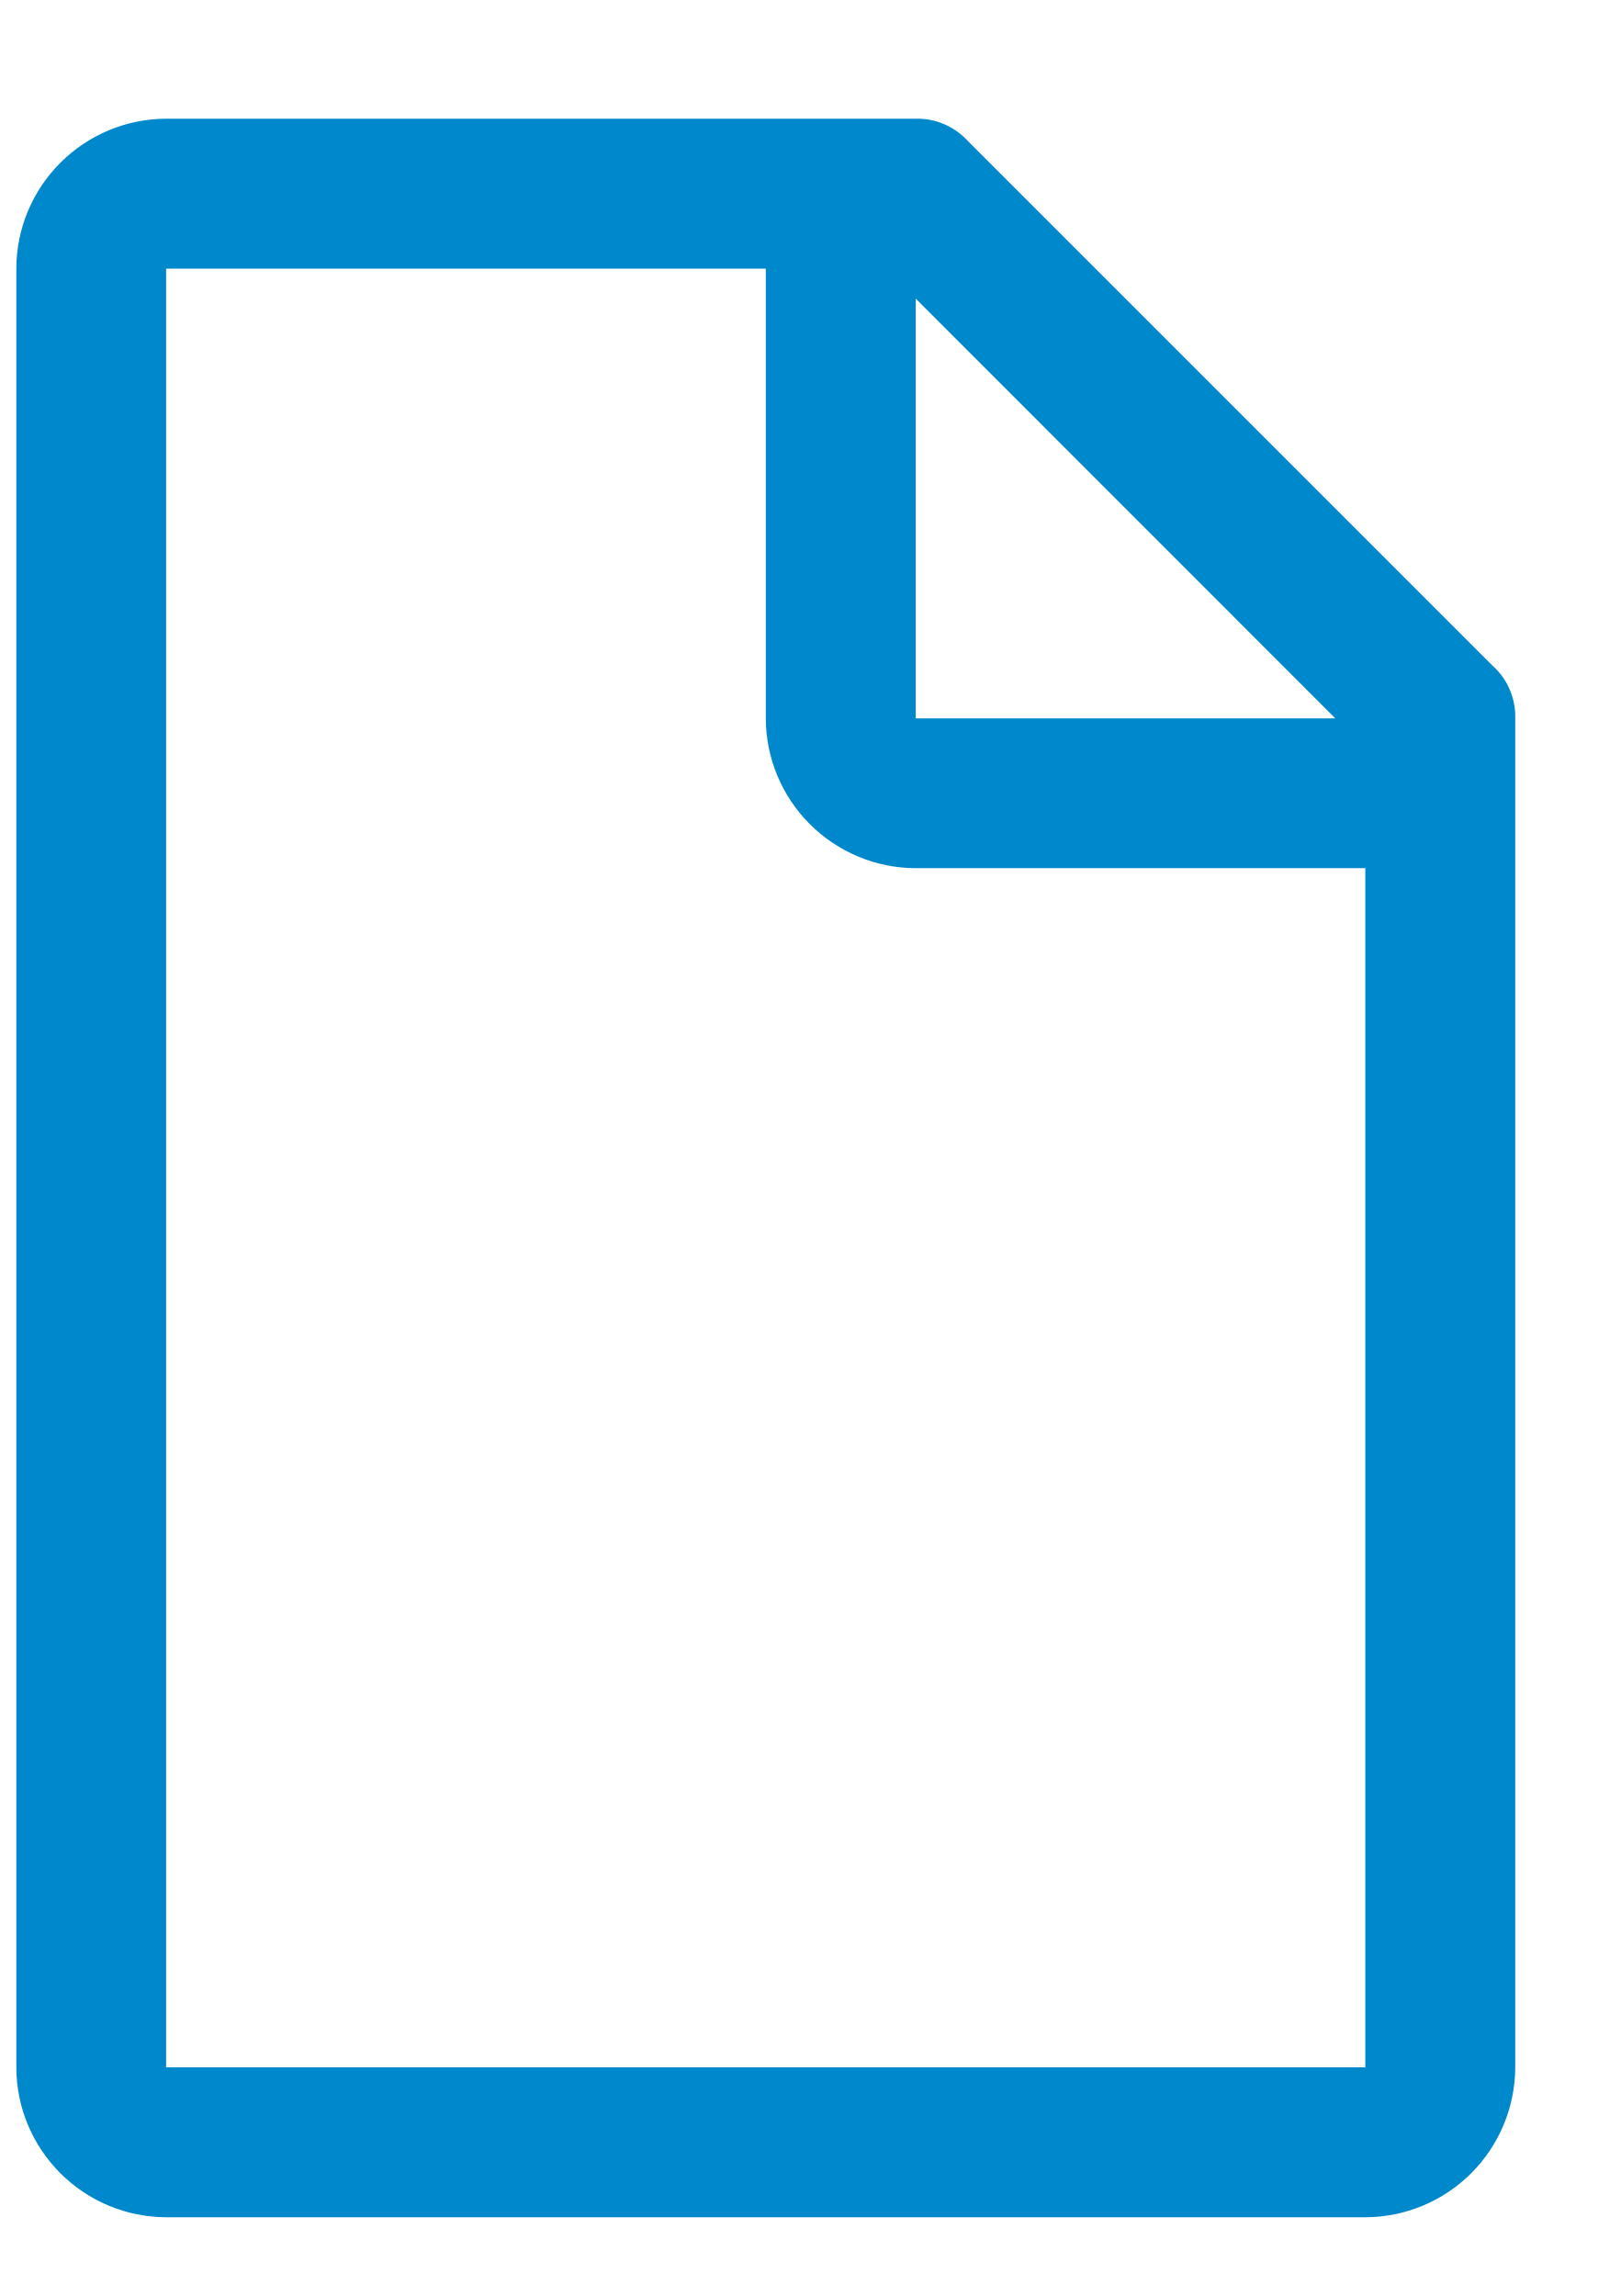
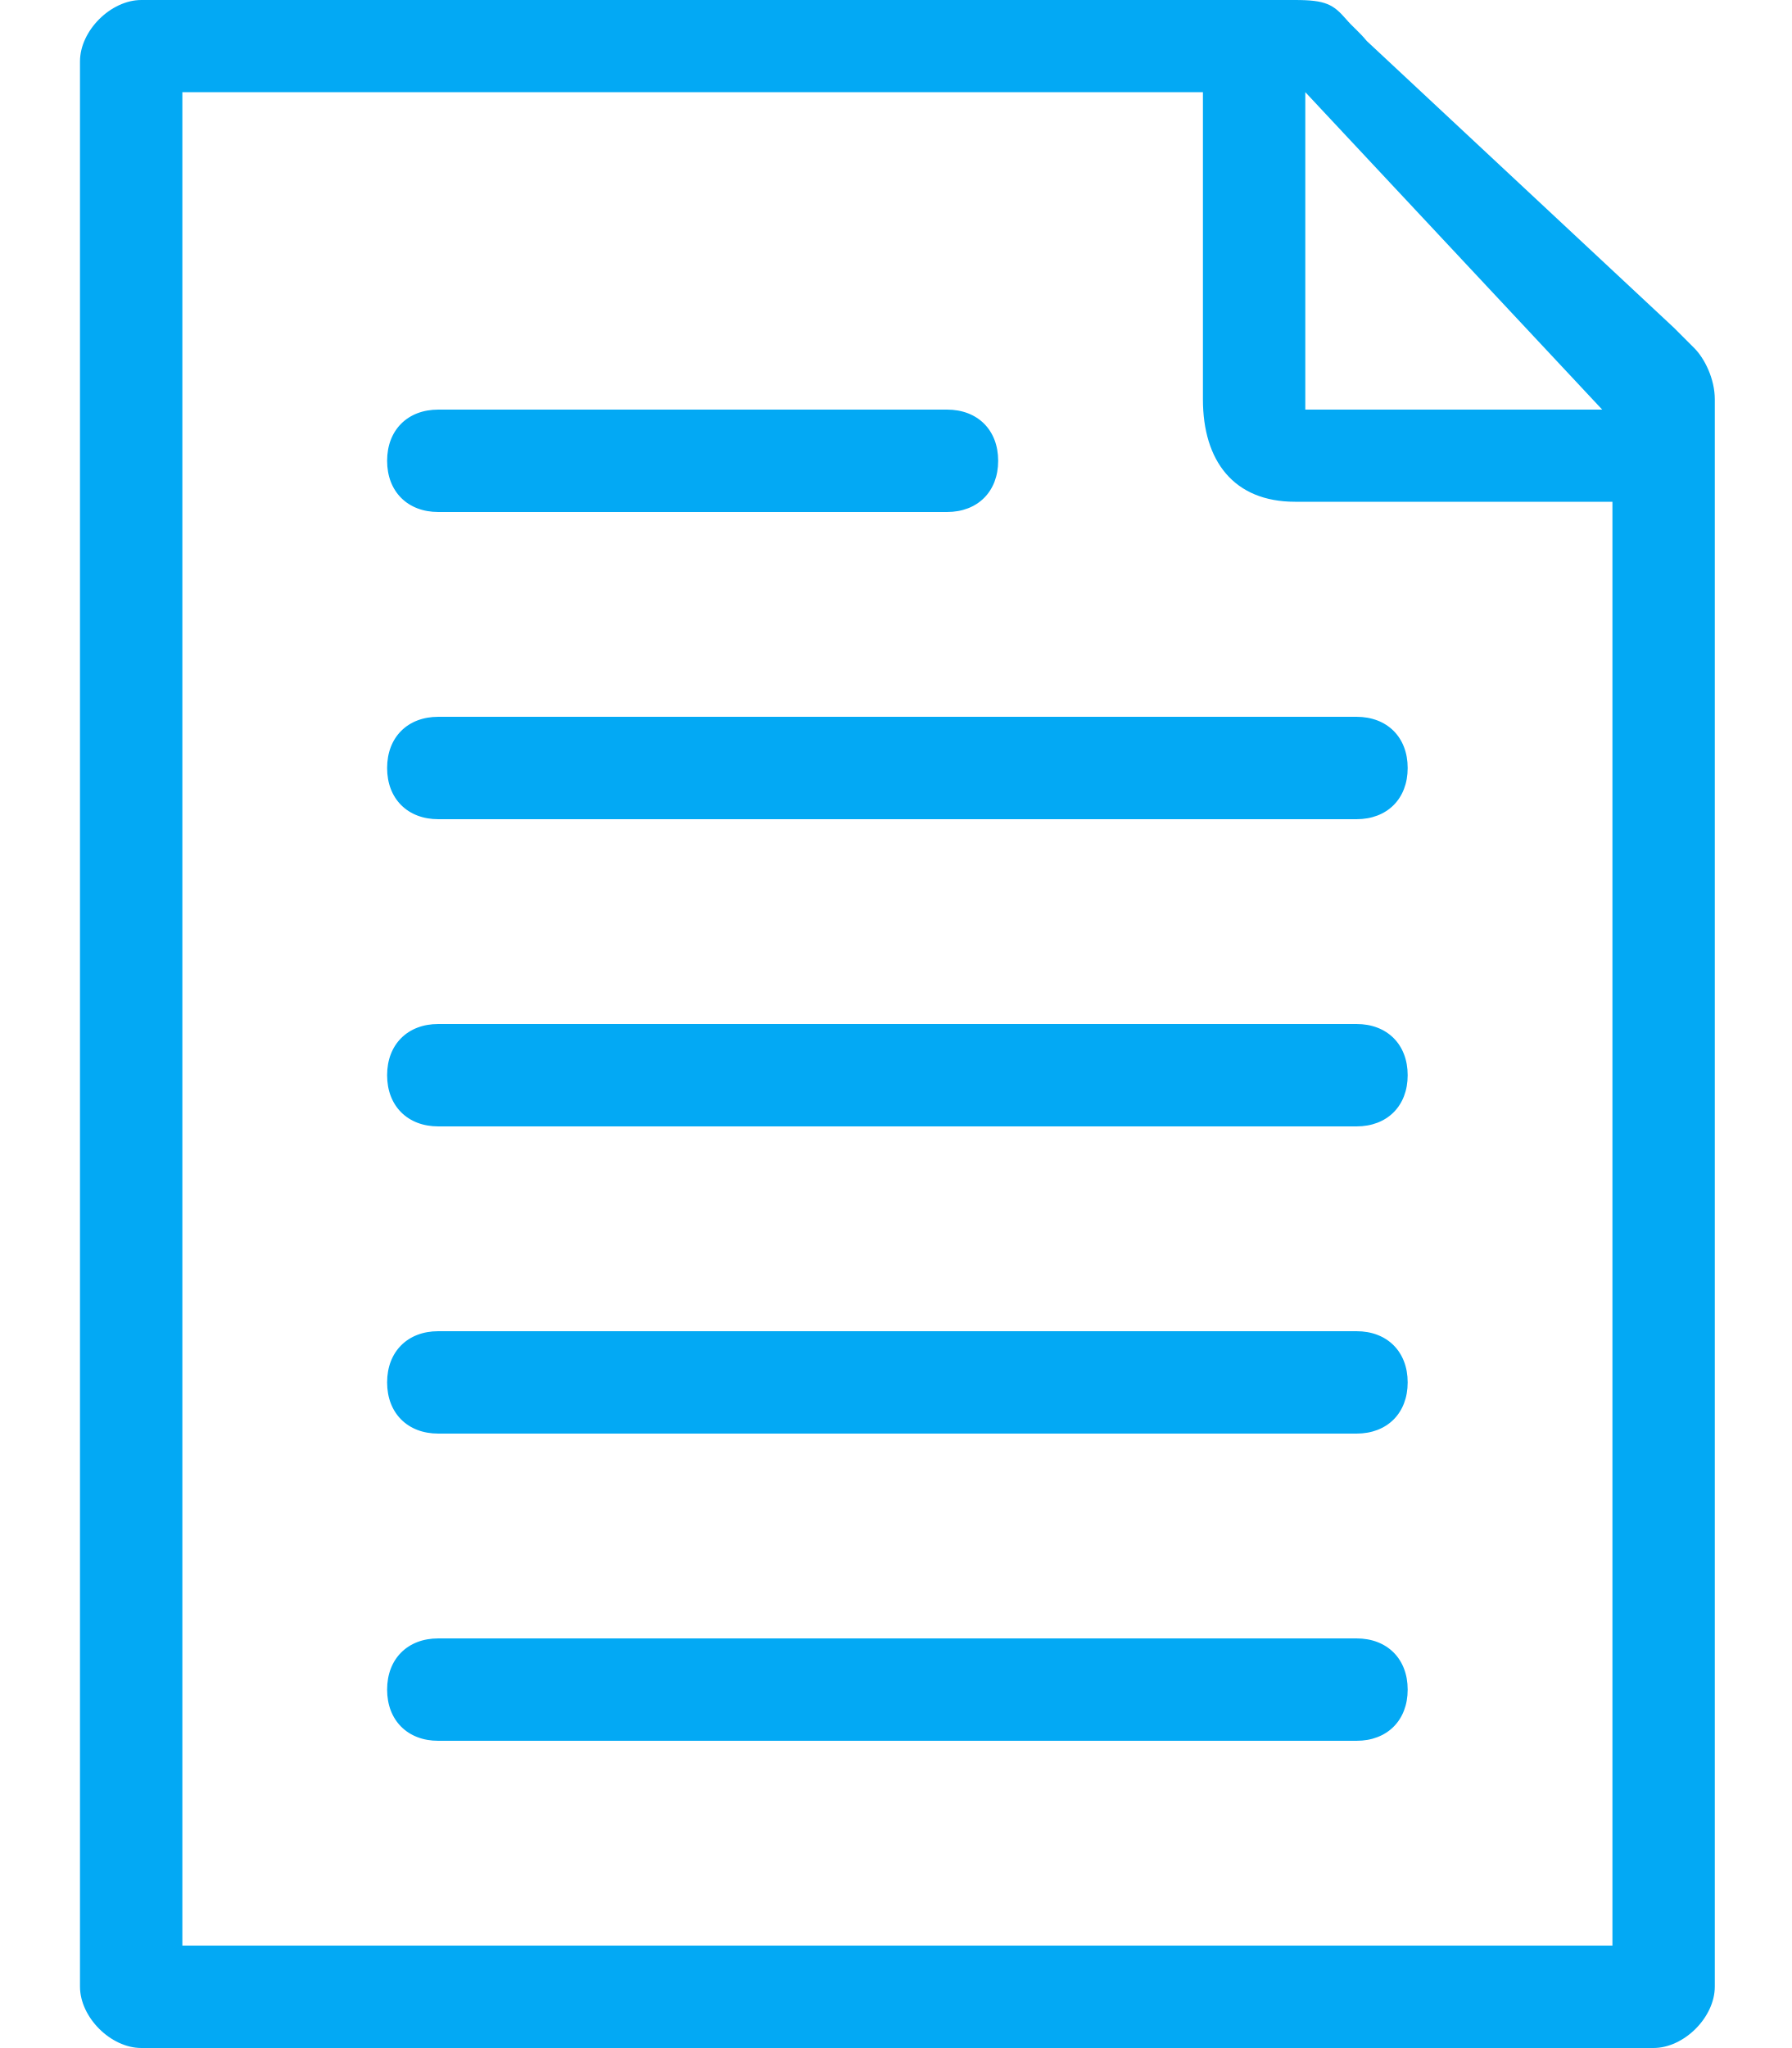
- <svg xmlns="http://www.w3.org/2000/svg" width="12" height="17" viewBox="0 0 12 17" fill="none">
-   <path d="M11.052 4.93L7.168 1.046C7.119 0.992 7.059 0.949 6.992 0.92C6.925 0.891 6.853 0.877 6.78 0.879H1.23C0.936 0.88 0.655 0.997 0.447 1.205C0.239 1.413 0.121 1.695 0.121 1.989V15.307C0.121 15.601 0.239 15.883 0.447 16.091C0.655 16.299 0.936 16.416 1.23 16.417H10.109C10.403 16.416 10.685 16.299 10.893 16.091C11.101 15.883 11.218 15.601 11.219 15.307V5.319C11.221 5.246 11.207 5.173 11.178 5.106C11.15 5.039 11.107 4.979 11.052 4.93ZM6.78 2.211L9.887 5.319H6.78V2.211ZM10.109 15.307H1.23V1.989H5.67V5.319C5.671 5.613 5.788 5.894 5.996 6.102C6.204 6.31 6.486 6.428 6.78 6.428H10.109V15.307Z" fill="#0088CC" />
+ <svg xmlns="http://www.w3.org/2000/svg" width="14" height="16" viewBox="0 0 14 16" fill="none">
+   <path d="M12.92 16H1.105C0.865 16 0.625 15.76 0.625 15.52V0.48C0.625 0.24 0.865 0 1.105 0H10.12C10.36 0 10.419 0.035 10.518 0.149C10.571 0.211 10.62 0.247 10.68 0.32L13.08 2.56C13.16 2.64 13.16 2.64 13.24 2.72C13.32 2.8 13.4 2.96 13.4 3.12V15.52C13.4 15.76 13.16 16 12.92 16ZM10.2 0.72V3.2H12.52L10.2 0.72ZM12.6 3.92H10.12C9.64 3.92 9.4 3.6 9.4 3.12V0.72H1.425V15.2H12.6V3.92ZM3.425 3.2H7.4C7.64 3.2 7.8 3.36 7.8 3.6C7.8 3.84 7.64 4 7.4 4H3.425C3.185 4 3.025 3.84 3.025 3.6C3.025 3.36 3.185 3.2 3.425 3.2ZM3.425 5.6H10.6C10.84 5.6 11 5.76 11 6C11 6.24 10.84 6.4 10.6 6.4H3.425C3.185 6.4 3.025 6.24 3.025 6C3.025 5.76 3.185 5.6 3.425 5.6ZM3.425 8H10.6C10.84 8 11 8.16 11 8.4C11 8.64 10.84 8.8 10.6 8.8H3.425C3.185 8.8 3.025 8.64 3.025 8.4C3.025 8.16 3.185 8 3.425 8ZM3.425 10.4H10.6C10.84 10.4 11 10.56 11 10.8C11 11.04 10.84 11.2 10.6 11.2H3.425C3.185 11.2 3.025 11.04 3.025 10.8C3.025 10.56 3.185 10.4 3.425 10.4ZM3.425 12.8H10.6C10.84 12.8 11 12.96 11 13.2C11 13.44 10.84 13.6 10.6 13.6H3.425C3.185 13.6 3.025 13.44 3.025 13.2C3.025 12.96 3.185 12.8 3.425 12.8Z" fill="#03A9F4" />
</svg>
